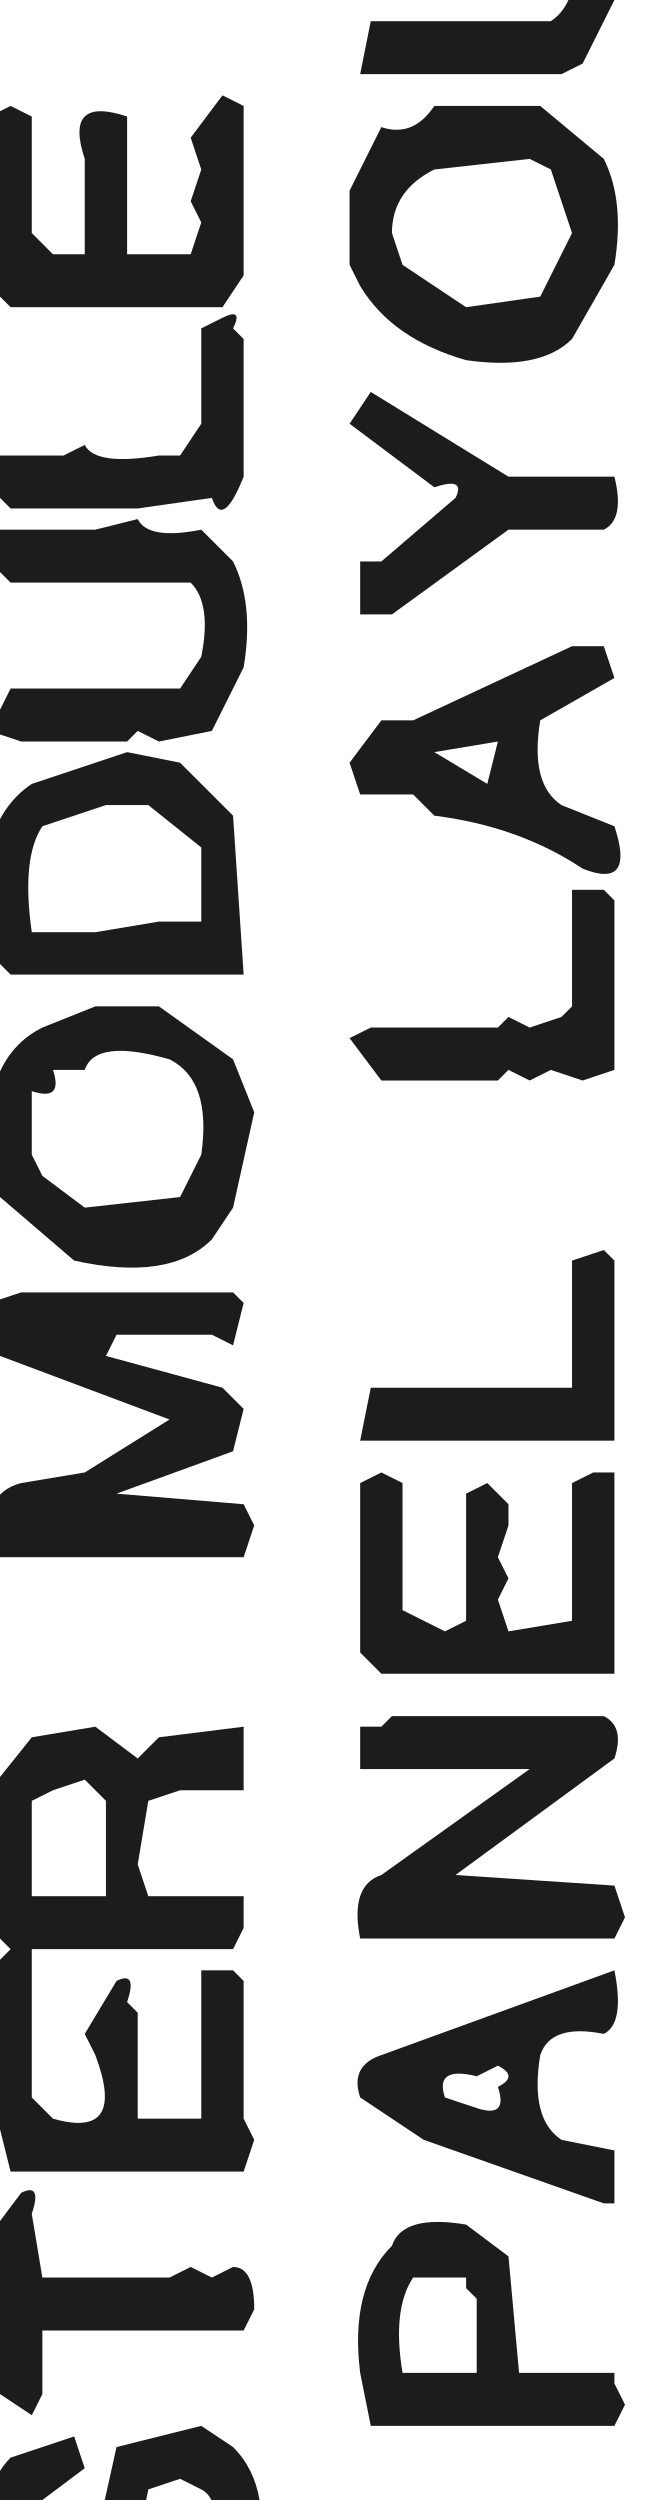
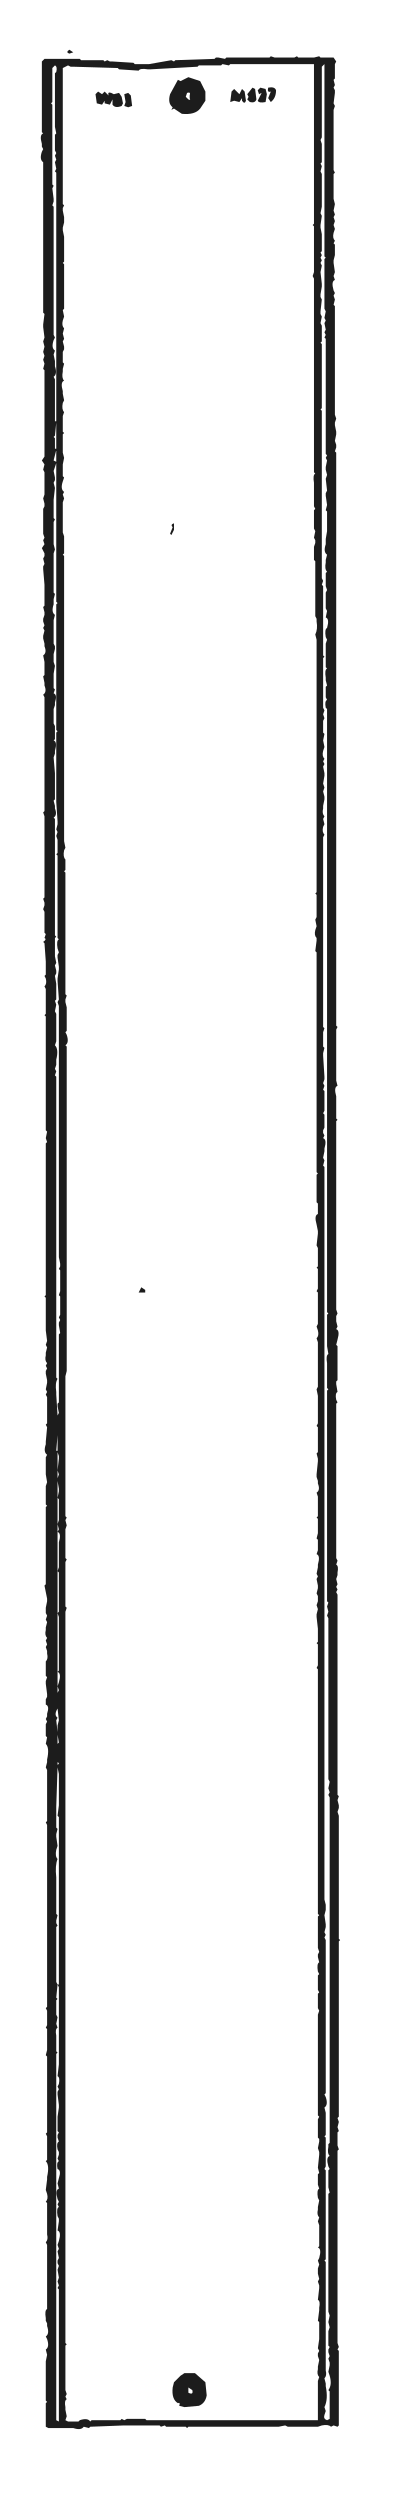
- <svg xmlns="http://www.w3.org/2000/svg" viewBox="0 0 62 236" data-from="Modules/SUMMING/M527/MECHANICAL/19xx - M527 - DOC - 527-04-001 - FRONT PANEL LAYOUT.jpg" data-kind="traced">
-   <g transform="translate(0 236) rotate(-90)">
-     <defs>
-       <clipPath id="c">
-         <rect width="236" height="62" />
-       </clipPath>
-     </defs>
-     <g clip-path="url(#c)">
-       <g transform="translate(-701 -1856)" fill="#1c1c1c">
-         <path class="line" d="M597 1645L601 1647L601 1674L600 1675L601 1680L635 1679L637 1679L648 1680L653 1679Q654 1681 659 1680L662 1679L662 1648L664 1646L666 1648L666 1679L669 1679L671 1679L674 1680L675 1679L754 1679L755 1678L765 1678L767 1679L770 1678L772 1679L773 1678L869 1678L870 1677L872 1678L876 1677L878 1677L946 1677L947 1678L949 1678L954 1677L955 1678L970 1678L972 1678Q976 1679 978 1677L982 1678L984 1678L991 1678L991 1678L991 1648Q993 1643 995 1647Q994 1651 996 1653L995 1656L995 1658L995 1677L997 1678L1016 1678L1016 1681L997 1681L995 1683L995 1710L997 1711L1003 1710L1005 1711L1006 1710L1016 1710L1016 1715L819 1715L818 1716L810 1716L806 1715L805 1716L795 1716L792 1715L789 1716L679 1716L678 1717L677 1716L655 1716L653 1717L649 1716Q647 1718 643 1717L641 1717L597 1717L596 1716L591 1717L589 1716Q587 1718 583 1717L580 1716L577 1717L573 1716L571 1717L570 1716L513 1716L512 1715L504 1715L502 1716L497 1715L495 1715L490 1716L487 1715L485 1715L456 1715L454 1716L452 1716L402 1716L401 1717L378 1717L374 1718L374 1800L376 1801L399 1801L404 1800L406 1801L408 1800L410 1801L411 1800L448 1800L450 1799L455 1800L459 1799Q460 1801 465 1800L467 1799L468 1800L501 1800L503 1799Q504 1801 509 1800L511 1800L541 1800L545 1801L548 1800L550 1801L709 1801L711 1801L722 1801L723 1800L725 1801L727 1801L736 1800L740 1801L741 1800L860 1800L861 1799L862 1800L886 1800L889 1799L892 1800L894 1799Q895 1802 902 1800L903 1799L949 1799L951 1799L962 1799L963 1800L965 1799L967 1799L971 1800L974 1799L982 1800L984 1799L986 1799L991 1800L993 1799L998 1800L1000 1800L1008 1799L1011 1800L1013 1799L1015 1799L1016 1799L1016 1803L851 1803L849 1804L847 1804L845 1803L840 1804L839 1803L824 1803L819 1804Q817 1802 812 1803L809 1804L807 1803L805 1804L801 1804L685 1804L683 1805L681 1805L675 1804L674 1805L662 1805L659 1804L658 1805L571 1805L569 1805L562 1804L560 1805L558 1804L553 1805L550 1804L535 1804L535 1930L537 1930L539 1930L543 1931L595 1931L598 1932L599 1931L677 1931L678 1930L680 1931L682 1930L687 1931L688 1930L699 1930L701 1930L757 1930L760 1929L761 1930L781 1930L783 1930L793 1929L794 1930L803 1930Q804 1928 810 1929L812 1929L819 1930L820 1929L1016 1929L1016 1933L1013 1932L1011 1932L1002 1933Q1000 1930 994 1932L992 1932L976 1932L975 1933L973 1933Q964 1934 959 1932L955 1933L952 1932L950 1933L947 1932L945 1933L942 1932L941 1933L932 1933L930 1935L931 1936L931 1993L932 1994L927 1994L927 1993L927 1980L926 1979L927 1976L926 1974L926 1972Q928 1964 927 1954L926 1951Q924 1940 927 1935L922 1932L918 1933L916 1933L900 1933L898 1932L896 1933L894 1933L889 1932L887 1933Q885 1931 881 1932L879 1932L874 1933L776 1933Q774 1935 770 1934L769 1933L752 1933L749 1934L746 1933L744 1933L738 1934L735 1933L732 1934L730 1934L685 1934L683 1935Q681 1932 675 1934L672 1935L668 1934L667 1935L602 1935L600 1937L601 1938L601 1977L600 1979L601 1980L601 1994Q596 1996 597 1992L596 1991L596 1935L571 1935L570 1934L568 1934L535 1934L535 1994L531 1994L530 1989L531 1988L531 1957L530 1954Q533 1952 531 1947L530 1945L531 1944L531 1934L518 1934L517 1933L485 1933L484 1932L483 1933L465 1933L460 1932L457 1933L454 1932L451 1933L449 1932L446 1933L444 1933L410 1933L409 1934L380 1934L379 1935L377 1935L374 1936L374 1994L374 1994L368 1994L368 1882L369 1881Q367 1879 368 1874L368 1872Q366 1865 369 1864L368 1860L368 1858L368 1714L370 1712L384 1712L385 1711L386 1712L395 1712L397 1712L409 1711L411 1712L412 1711L446 1711L450 1710L452 1710L511 1710L514 1711L517 1710L518 1711L531 1711L531 1705L530 1704L531 1702L531 1698L531 1662L530 1661L531 1660L531 1650L531 1648Q530 1645 534 1646L535 1648L535 1677L536 1679L584 1679L585 1680L594 1680L597 1679Q598 1674 596 1673L596 1651L597 1645Z" />
-         <path class="text" d="M920 1854L926 1855L927 1857L926 1859L915 1859L913 1861L913 1864L920 1864L922 1864Q928 1862 926 1868L913 1868L913 1874L916 1875L918 1874L921 1875L924 1874L928 1877L927 1879L911 1879L908 1877L908 1875L908 1857L910 1855L919 1855L920 1854ZM696 1855Q702 1854 705 1857L707 1863L704 1864L701 1860L698 1859L694 1860L693 1863L697 1865L706 1867L708 1875L706 1878Q702 1882 694 1880L688 1876L687 1873Q688 1870 692 1871L696 1876Q701 1877 702 1875L703 1873L702 1870L692 1868L688 1865L688 1861L690 1857L696 1855ZM726 1855L730 1858Q731 1860 728 1859L722 1860L722 1872L723 1874L722 1876L723 1878Q723 1880 719 1880L717 1879L717 1860L711 1860L709 1859L711 1856L725 1856L726 1855ZM737 1855L751 1855L753 1857L755 1855L768 1855L773 1859L774 1865L771 1869L773 1871L774 1879L768 1879L768 1873L767 1870L761 1869L758 1870L758 1879L755 1879L753 1878L753 1859L739 1859L737 1861Q735 1868 743 1865L745 1864L750 1867Q751 1869 748 1868L747 1869L737 1869L737 1875L751 1875L751 1878L750 1879L737 1879L735 1880L732 1879L732 1857L736 1856L737 1855ZM758 1859L758 1866L767 1866L769 1864L768 1861L767 1859L758 1859ZM790 1855Q796 1854 797 1858L798 1864L803 1872L809 1856L814 1855L815 1858L815 1860L815 1878L814 1879L810 1878L811 1876L811 1874L811 1867L809 1866L806 1877L804 1879L800 1878L796 1867L795 1879L793 1880L790 1879L790 1855ZM827 1855Q837 1854 840 1860L842 1865L842 1871L837 1878L832 1880L823 1878L820 1876Q816 1872 818 1863L824 1856L827 1855ZM828 1859L826 1860L823 1864L824 1873L828 1875Q835 1876 837 1872Q839 1865 836 1864L836 1861Q833 1862 834 1859L828 1859ZM847 1855Q859 1853 863 1859L866 1868L865 1873L860 1878L845 1879L845 1857L847 1855ZM849 1859L849 1863L849 1865L850 1871L850 1873L850 1875L857 1875L861 1870L861 1866L859 1860Q856 1858 849 1859ZM868 1855L872 1857L872 1873L875 1875Q880 1876 882 1874L882 1857L884 1855L887 1855L887 1863L887 1865L888 1869Q886 1870 887 1875L884 1878Q880 1880 874 1879L868 1876L867 1871L868 1869L867 1868L867 1858L868 1855ZM891 1855L894 1855L894 1862L895 1864Q893 1865 894 1871L894 1873L897 1875L906 1875L907 1877Q908 1879 906 1878L905 1879L892 1879Q887 1877 890 1876L889 1869L889 1867L889 1857L891 1855ZM839 1889L840 1891L840 1903L841 1904L840 1906L841 1909L842 1910L853 1910L853 1913L852 1914L836 1914L835 1911L836 1908L835 1906L836 1904L835 1903L835 1892L839 1889ZM865 1889L869 1892L869 1895L876 1910L876 1913L873 1914L869 1907Q863 1906 861 1909L859 1914Q853 1916 855 1911Q859 1905 860 1897L862 1895L862 1890L865 1889ZM866 1897L863 1902L867 1903L866 1897ZM897 1889L900 1891L892 1904L892 1914Q888 1915 887 1913L887 1904L879 1893L879 1890L884 1890L884 1892L890 1899Q892 1900 891 1897L897 1889ZM912 1889L919 1889L925 1892Q924 1895 927 1897L927 1907L922 1913Q918 1915 912 1914L905 1910Q902 1907 903 1900Q905 1893 910 1890L912 1889ZM915 1893L912 1894L908 1900L909 1907L915 1910L921 1908L922 1906L921 1897Q919 1893 915 1893ZM948 1889L950 1890L950 1909L947 1913L937 1914L931 1911L930 1909L930 1890L935 1891L935 1908Q937 1911 943 1910L945 1908L945 1892L948 1889ZM713 1890Q721 1889 725 1893Q728 1894 727 1900L724 1904L713 1905L713 1914L712 1914L710 1915L708 1914L708 1891L713 1890ZM713 1894L713 1901L720 1901L721 1900L722 1900L722 1895Q719 1893 713 1894ZM739 1890Q742 1889 743 1892L751 1914Q746 1915 745 1913Q746 1908 743 1907Q737 1906 735 1909L734 1914L729 1914L729 1913L735 1896L739 1890ZM739 1898L738 1901Q737 1904 740 1903Q741 1905 742 1903L741 1901Q742 1897 739 1898ZM754 1890Q759 1889 760 1892L770 1906L770 1890L774 1890L774 1892L775 1893L775 1913Q774 1915 771 1914L760 1899L759 1914L756 1915L754 1914L754 1890ZM781 1890L797 1890L798 1892L797 1894L785 1894L784 1896L783 1898L784 1900L796 1900L797 1902L795 1904L793 1904L790 1903L788 1904L786 1903L783 1904L784 1910L797 1910L798 1912L798 1914L779 1914L779 1892L781 1890ZM801 1890L806 1891L806 1910L818 1910L819 1913L818 1914L801 1914L801 1890Z" />
-       </g>
+ <svg xmlns="http://www.w3.org/2000/svg" viewBox="0 0 309 1911" data-from="Modules/SUMMING/M527/MECHANICAL/19xx - M527 - DOC - 527-04-001 - FRONT PANEL LAYOUT.jpg" data-kind="traced">
+   <defs>
+     <clipPath id="c">
+       <rect width="309" height="1911" />
+     </clipPath>
+   </defs>
+   <g clip-path="url(#c)">
+     <g transform="translate(-0 -0)" fill="#1c1c1c">
+       <path class="line" d="M53 38L56 40L53 41Q50 40 53 38ZM207 43L210 44L225 44L227 43L228 44L240 44L244 43L245 44L255 44L257 47L256 49L256 60L255 61L256 65L255 67L256 69L256 71L255 79L256 81L255 84L255 130L256 132L255 133L255 152L256 156L255 161L256 164L255 166L256 169L255 172L256 175L255 178Q254 182 256 184L255 186L256 187L256 195L255 199L255 201L256 208L255 211L256 214Q253 215 255 222L256 224L255 226L256 229L255 233L256 234L256 317L257 320L256 323L256 325L257 330L257 332L256 337L257 340L257 342L256 345L257 346L257 354L257 356L257 784L258 785L257 787L257 789L257 826L258 830Q255 831 257 838L257 840L257 855L258 856L257 857L257 919L257 923L257 1001L258 1004L257 1006L257 1010L258 1014L257 1016Q260 1017 258 1024L257 1028L258 1029L258 1044L258 1046L258 1055L257 1056L257 1058L258 1064Q256 1065 257 1070L258 1072L257 1073L257 1191L258 1193L257 1196Q259 1197 258 1202L258 1204L257 1207L258 1211L257 1213L258 1215L257 1217L258 1219L258 1221L258 1372L259 1373L258 1376L259 1380L259 1382L258 1385L259 1388L259 1482L260 1483L259 1484L259 1618L258 1619L259 1622L258 1626L259 1629L258 1630L258 1640L259 1643L258 1644L258 1789L258 1791L259 1794L258 1796L259 1797L259 1811L259 1813L259 1854L258 1855L255 1854L253 1855Q251 1853 246 1854L243 1855L220 1855L218 1854L213 1855L211 1855L144 1855L143 1856L142 1855L127 1855L126 1854L123 1855L122 1854L97 1854L95 1854L69 1855L68 1856L64 1855Q62 1858 56 1856L54 1856L37 1856L35 1855L35 1837L36 1836L35 1835L35 1807L35 1805L36 1800L35 1796Q38 1794 36 1788L35 1786Q38 1784 36 1778L36 1776L35 1774L35 1772Q34 1766 36 1765L36 1742L36 1740L36 1716L35 1714Q37 1712 36 1708L36 1706L36 1684L35 1683Q37 1681 36 1677L35 1674L36 1666L36 1664Q38 1655 35 1652L36 1651L36 1633L35 1631L36 1630L36 1605L36 1603L36 1572L35 1571L36 1567L36 1565L36 1551L35 1550L36 1548L36 1537L35 1535L36 1534L36 1494L36 1492L36 1395L35 1393L36 1392L36 1368L36 1366L36 1353L35 1351L36 1347L36 1345Q38 1336 35 1333L36 1328L35 1327L35 1318L36 1316L35 1314L36 1312L36 1310Q38 1304 35 1303L35 1299L36 1297L36 1295L35 1287L35 1285L36 1282L35 1281L35 1270Q37 1268 36 1264L36 1262L35 1259L36 1257L35 1254L36 1252Q34 1250 35 1246L35 1244L36 1240L35 1238L36 1235L35 1233L35 1229L36 1224L36 1222L34 1212L35 1211L35 1152L36 1151L35 1150L35 1136L36 1133L35 1127L35 1125L35 1114L36 1112Q33 1110 35 1104L35 1102L36 1091L35 1089L36 1088L36 1068L35 1066L36 1064L35 1062L36 1057L36 1055L35 1050L35 1048L36 1046L35 1044L36 1042Q34 1040 35 1036L35 1034L36 1030L35 1028L36 1025L35 1017L35 1015L35 992L34 991L35 990L35 899L35 897L35 874L36 873L35 870L36 865L35 864L35 777L34 776L35 775L35 756L34 754Q36 752 35 748L34 746L35 745L35 737L35 735L34 721L33 720Q36 718 34 717L35 714L34 713L34 697L33 695L34 692L34 690L33 687L34 686L34 642L34 640L34 624L33 621L34 620L34 533L33 531Q36 529 34 524L34 522L33 517L34 516L34 508L34 506L33 501Q36 499 34 494L34 492L33 488L33 486L34 482L33 480L34 478L33 475L33 473L34 470L34 468L33 464L34 463L34 449L34 447L33 435L33 433L34 431L33 427L34 425L34 423L32 419L34 416L33 413L34 411L33 408L33 406L33 389L34 387L34 385L33 381L34 378L34 376L34 361L33 359L34 355L32 352L34 349L34 337L34 335L34 283L33 282L34 278L33 275L34 272L33 269L34 265L33 261L34 258L33 250L33 248L34 240L33 239L33 124Q30 122 32 116L33 114L32 112L32 110Q30 103 33 102L32 101L32 47L34 45L61 45L62 46L79 46L80 47L82 46L84 47L86 47L102 48L103 49L114 49L131 46L133 47L134 46L164 45L165 44L167 44L172 45L173 44L206 44L207 43ZM170 49L169 50L152 50L151 51L115 53L113 53Q107 52 106 54L91 53L90 52L56 51L54 51L52 50L50 51L48 52L48 67L48 69L48 156L49 157L48 159L48 161L49 166L49 170L48 174L48 176L49 181L49 183L49 200L48 201L49 202L49 217L49 219L49 236L48 237L49 242L48 245Q47 249 49 251L48 255L49 259L48 261L49 265L49 267L48 269L48 277L49 278L48 282L48 284Q47 289 49 291Q46 292 48 299L48 301L49 306L48 308Q47 313 49 315L48 318L48 330L49 331L48 332L48 342L48 346L49 350L48 355L48 364L49 365L48 368Q46 374 49 376L48 378L49 381L48 384L48 407L49 410L49 414L49 423L48 424L49 425L49 641L49 643L50 648L49 650Q48 655 50 657L50 665L49 666L50 667L50 760L51 761L50 764L50 766L51 770L51 774L51 788L50 789L51 791Q53 797 50 799L51 800L51 851L51 853L51 1048L50 1052L50 1054L50 1159L51 1160L50 1162L51 1166L50 1169L50 1171L50 1191L51 1192L50 1194L50 1216L50 1218L50 1228L51 1229L50 1232L50 1421L50 1425L50 1791L51 1792L50 1793L50 1827L51 1830L50 1832L51 1834Q49 1835 50 1840L50 1842L51 1847L50 1850L52 1851L60 1851L61 1850Q67 1848 69 1851L70 1850L92 1850L93 1849L95 1850L97 1849L111 1849L112 1850L158 1850L160 1850L243 1850L243 1820L244 1817Q242 1815 243 1811L243 1809L244 1804L243 1801L243 1799L244 1797L243 1795L244 1788L244 1784L244 1775L243 1774L244 1766L244 1764Q245 1759 243 1758L244 1749L244 1747L243 1744L244 1742L243 1738L243 1734L244 1731L243 1728L244 1726Q246 1719 243 1718L244 1717L244 1703L244 1701L243 1698L244 1695Q242 1693 243 1689L243 1687L244 1682L243 1680Q242 1674 244 1673L243 1670L243 1662L244 1661L243 1657L244 1647L244 1645L243 1642L244 1637L244 1635L243 1634L243 1622L243 1620L244 1618L243 1617L243 1542L243 1540L244 1537L243 1535L243 1524L244 1523L243 1521L243 1519L243 1510L244 1509L243 1507Q242 1501 244 1500L243 1496L243 1494L244 1492L243 1489L243 1487L243 1465L244 1464L243 1463L243 1372L243 1370L243 1276L242 1275L243 1273L243 1271L243 1257L242 1256L243 1255L243 1247L243 1245L242 1236L242 1234L243 1230L242 1227L243 1224L243 1220L242 1218L243 1214L243 1212L242 1207L243 1205L242 1203L243 1198L243 1196Q245 1189 242 1188L243 1185L243 1177L242 1176L243 1172L243 1161L242 1160L243 1159L243 1146L243 1144L242 1141Q245 1139 243 1134L243 1132L242 1129L242 1127L243 1117L243 1115L242 1111L243 1110L243 1101L243 1099L243 1091L242 1090L243 1088L243 1069L243 1067L242 1062L243 1060L243 1028L243 1026L242 1023Q244 1021 243 1017L242 1014L243 1012L243 988L242 987L243 985L243 970L242 969L243 968L243 956L243 954L242 952L243 943L243 941L242 936Q240 929 243 928L243 920L242 919L242 898L243 897L242 896L242 728L241 727L242 719L242 717Q240 715 241 711L242 708L241 703L242 701L242 684L241 683L242 682L242 491L242 489L241 485Q243 481 242 475L242 473L241 471L241 429L240 428L240 420L240 418L241 415L241 413L240 411L241 406L240 404L240 390L241 389L240 387L240 371L240 369Q239 363 241 362L240 361L240 213L239 211L240 208L240 173L239 172L240 171L240 49L176 49L175 50L170 49ZM248 49L246 51L246 103L246 105L245 107L246 110L246 112L246 124L245 125L246 127L245 131L246 133L246 156L246 158L245 163L246 165L245 172L245 174L246 179L246 181L246 192L245 193L246 195L245 197L246 199L245 201L246 203L245 208L246 217L246 219L245 225L245 227L246 229L245 238L245 240L246 242L245 247L246 249L246 261L245 262L246 263L246 280L246 282L246 312L245 313L246 314L246 442L247 444L246 447L247 448L247 501L248 502L247 503L247 539L247 541L248 543L247 546L248 549L247 551L247 560L248 561L247 566L248 571L247 574Q246 578 248 580L247 582L248 584L247 586L248 591L248 593L247 599L248 602L247 605L248 609L248 611L247 616L247 618Q246 622 248 624L247 626L248 630L247 632Q246 636 248 638L247 640L247 668L247 670L247 785L248 786L247 789L247 791L247 800L248 801L247 805L247 807L248 823L248 825L247 828L248 830L247 833L248 834L248 847L248 849L247 851L248 852L248 860L248 862L247 864L247 866L248 868L247 870Q250 871 248 878L248 880L247 885L248 887L247 891L248 892L248 1450L248 1452L249 1456L249 1460L248 1464L249 1471L249 1473L248 1477L249 1479L248 1481L249 1483L249 1507L249 1509L249 1600L248 1601L249 1603Q251 1609 248 1611L249 1615L249 1617L249 1632L248 1633L249 1634L249 1654L249 1656L248 1658L249 1659L249 1667L249 1669L249 1727L248 1728L249 1729L249 1810L249 1812Q250 1816 248 1818L249 1822L249 1824Q251 1834 248 1840L249 1843L248 1846Q247 1849 250 1850L252 1849L252 1828L251 1827Q254 1823 252 1816L251 1813L252 1808L252 1806L251 1803L252 1801L251 1798L251 1796L252 1794L251 1793L251 1784L251 1782L252 1779L251 1775L252 1770L251 1767L251 1677L252 1676L251 1672L251 1670L251 1659L252 1658L251 1656Q249 1649 252 1648Q250 1646 251 1641L251 1639L252 1638L252 1376L252 1374L251 1372L252 1370L251 1367L252 1362L251 1360L251 1237L250 1235L251 1232L250 1228L251 1225L250 1224L250 1216L250 1214L250 1063L251 1062L250 1061L250 1044L250 1042Q249 1036 251 1035L250 1029L250 1025L250 1005L251 1004L250 1003L250 542L249 541Q248 536 250 535L249 533L249 525L250 524L249 520L249 518Q248 512 250 511L249 510L249 492L250 489L249 487Q248 481 250 480Q252 473 249 472L250 467L249 465L249 453L250 451L249 448L249 438L250 437Q248 435 249 430L249 428L250 424Q247 422 249 416L249 412L250 406L250 404L250 391L249 390L250 386L249 379L249 377L250 375L249 366L250 363L249 359L249 357L250 352L249 350L250 348L249 347L249 259L248 258L249 256L248 254L249 252L248 247L249 245L248 243L249 238L248 236L248 217L248 215L248 198L249 197L248 196L248 49ZM42 50L40 52L40 78L39 79L40 80L40 141L41 142L40 144L41 152L41 154L40 157L41 158L41 254L41 256L42 258L41 260Q39 266 42 268L41 271L42 276L42 280Q44 286 41 288L42 290L42 322L43 322L43 132L42 131L43 129L42 124L43 122L42 119L43 117L42 115L42 103L43 102L42 97L42 95L42 56L43 55Q44 51 42 50ZM43 323L42 333L41 334L42 335L42 343L43 343L43 323ZM43 344L41 352L43 353L43 344ZM43 354L41 360L42 365L42 367L41 369L42 373L41 382L41 384L41 396L42 397L41 399L41 414L41 416L42 420L41 423L41 440L41 442L41 453L42 454L41 458L41 462Q39 468 42 470L41 474L41 476L41 492L42 494L42 496L41 500L41 506L42 509L41 515L41 517L41 526L42 527L41 530Q44 531 42 537L42 539L41 542L41 553L42 555L42 557L42 565L41 566Q44 567 42 574L42 576L41 579L42 591L42 593L42 611L41 612L42 616L42 618Q44 623 41 625L42 626L42 715L43 716L42 717L42 729L42 731L43 736L42 738L43 742L43 744L42 746L43 752L43 754L43 764L42 765L43 768L42 773L43 775L43 796L42 799Q45 802 43 810L43 814L42 817L43 819L42 822L43 823L43 1053L44 1054Q42 1057 43 1064L43 1066L44 1082L45 1080L44 1075L44 1073L45 1072L45 1020L46 1019L45 1013L45 1011L46 1009L45 1007L46 1005L46 991L45 990L46 987L46 985L46 971L45 970L46 968L46 966L45 961L45 769L44 766L45 764L44 750L44 748L45 741L45 739L44 732L44 730L45 728L44 725Q43 719 45 718L44 717L44 654L43 653L44 652L44 644L44 642L43 639L44 636L43 634L44 630L44 628L43 613L43 611L43 560L44 559L43 558L43 480L43 478L43 462L44 461L43 460L43 354ZM44 1097L43 1109L44 1109L44 1097ZM44 1110L44 1304L44 1296L44 1294L45 1292L44 1289L45 1286Q47 1279 44 1278L45 1277L45 1236L44 1233L45 1232L45 1216L45 1214L45 1202L44 1201L45 1198L45 1181L45 1179Q47 1172 44 1171L45 1169L44 1165L45 1162L45 1146L44 1145L45 1140L45 1138L44 1132L44 1130L45 1127L44 1124L45 1115L45 1113L44 1110ZM44 1306Q41 1311 44 1313L43 1315L44 1324L44 1321L44 1319L45 1315L44 1306ZM44 1326L44 1349Q46 1348 44 1347L44 1333L45 1332L44 1326ZM44 1351L43 1381L43 1383L43 1397L44 1398L43 1402L43 1404L44 1411L43 1414Q42 1419 44 1421Q42 1426 43 1435L43 1437L43 1463L44 1464L43 1468L43 1470L44 1472L43 1473L43 1499L43 1501L43 1515L44 1517L45 1517L45 1389L44 1388L45 1380L45 1378L45 1356L44 1351ZM44 1517L43 1527L44 1528L43 1529L43 1538L43 1540L44 1542L43 1547L44 1550Q42 1551 43 1556L43 1558L43 1568L44 1569L43 1570L43 1850L45 1851L45 1750L44 1749L45 1747L44 1744L45 1741L44 1735L45 1732L44 1730L44 1728L45 1726L44 1721L45 1719L44 1716L45 1713Q47 1706 44 1705L45 1698L45 1696L44 1694Q43 1688 45 1687L44 1685L45 1683L44 1681Q42 1674 45 1673L44 1669L45 1665Q47 1659 44 1658Q43 1653 45 1652L44 1650L45 1647L45 1645L44 1643Q43 1638 45 1637L44 1634L44 1632L45 1630L44 1629L44 1620L44 1618L45 1611L45 1609L44 1601L44 1599L45 1597L44 1595L45 1593Q46 1588 44 1587L45 1578L45 1576L45 1519L44 1517ZM144 59L153 62L157 70L157 77L153 83Q149 88 139 87L133 83L131 84L132 82Q128 79 130 72L136 61L138 62L144 59ZM143 71L142 74L144 76Q146 77 145 75L145 73Q146 70 143 71ZM193 67L195 68L196 76Q195 79 191 78L189 76L190 74L189 72L193 67ZM199 67L203 68L204 72L203 78Q198 79 197 77L200 71L198 72L197 69L199 67ZM205 67Q210 66 211 69Q211 75 207 78L205 75L207 70Q204 71 205 67ZM179 68L181 70L183 72L185 68L187 70L188 77Q187 80 185 77L185 75L183 78L179 77L176 78L177 70L179 68ZM75 70L78 72L80 70L83 73Q82 70 85 71L87 72L91 71L93 74L94 79L93 81Q88 83 86 80L86 76L84 80L80 79L80 77L78 80L74 79L73 72L75 70ZM98 71L100 73L101 81L98 82L95 81L96 78L95 72L98 71ZM133 400L133 405L131 409L130 408L132 403Q130 401 133 400ZM108 984L111 986L111 988L106 988L108 984ZM141 1814L149 1814L157 1821L158 1831Q157 1837 152 1839L141 1840L137 1839Q138 1836 136 1837Q131 1834 132 1825L133 1821L138 1816L141 1814ZM144 1825L144 1829Q148 1831 147 1827L144 1825Z" />
    </g>
  </g>
</svg>
